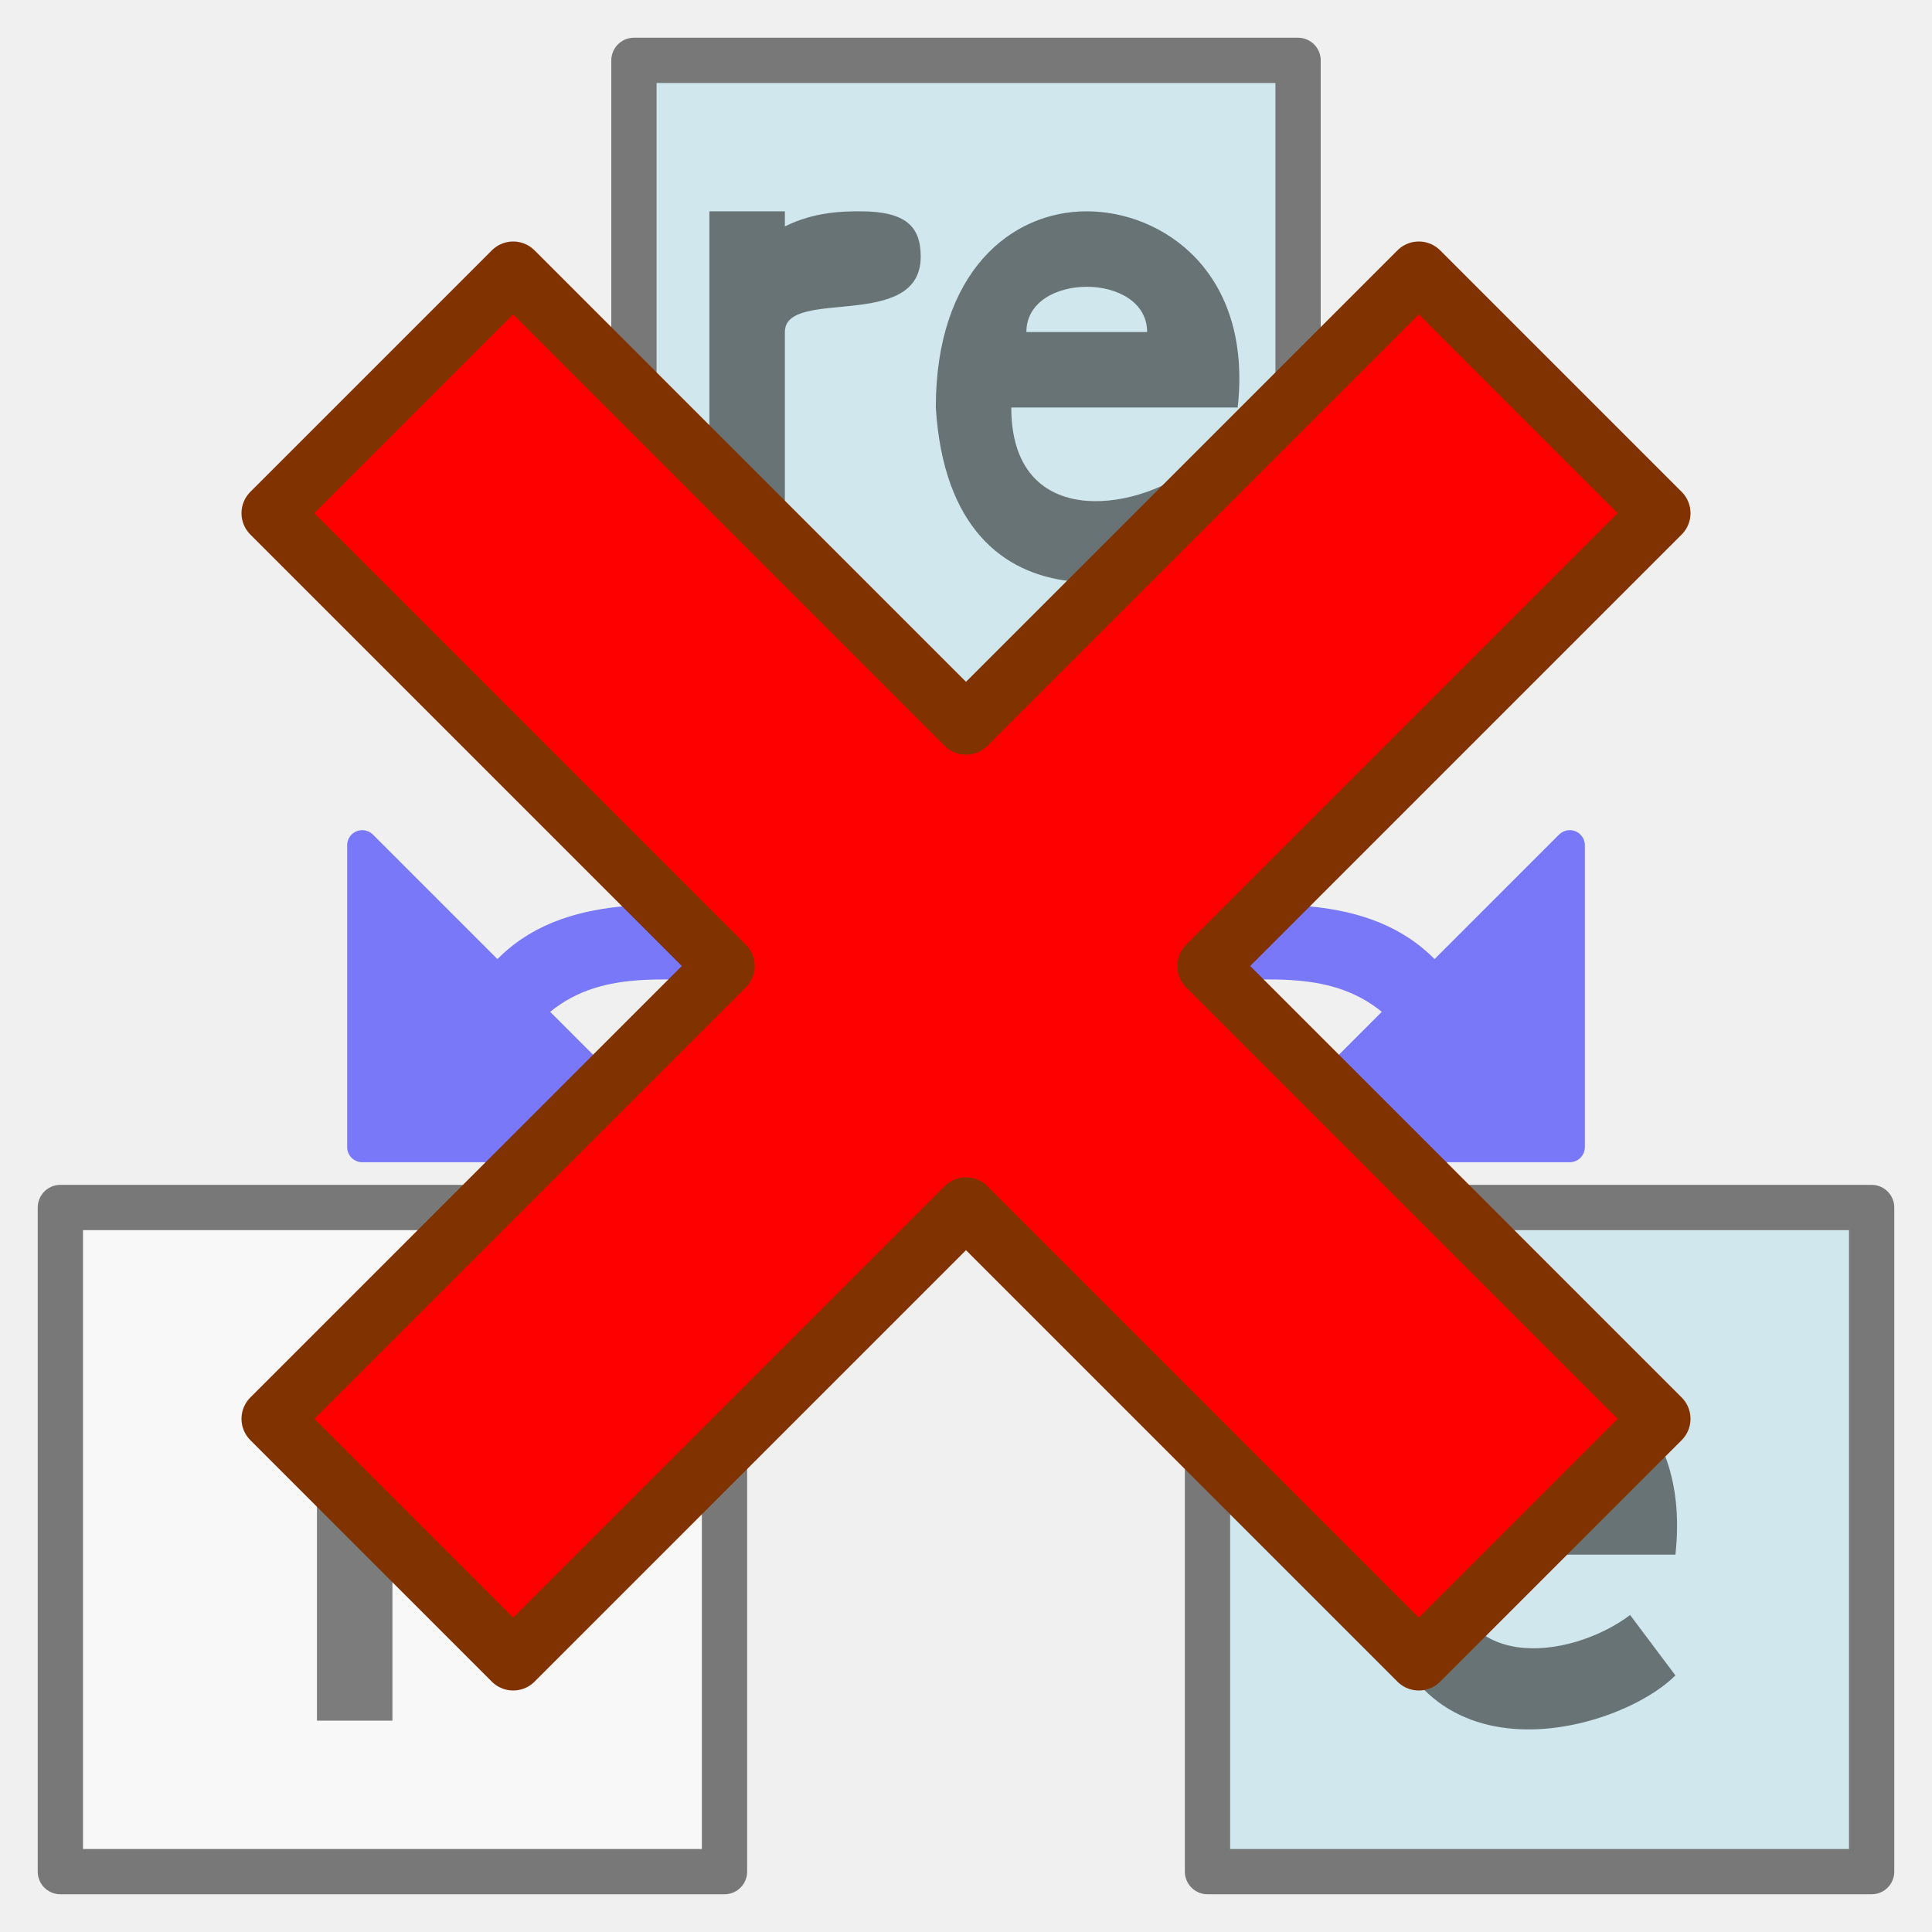
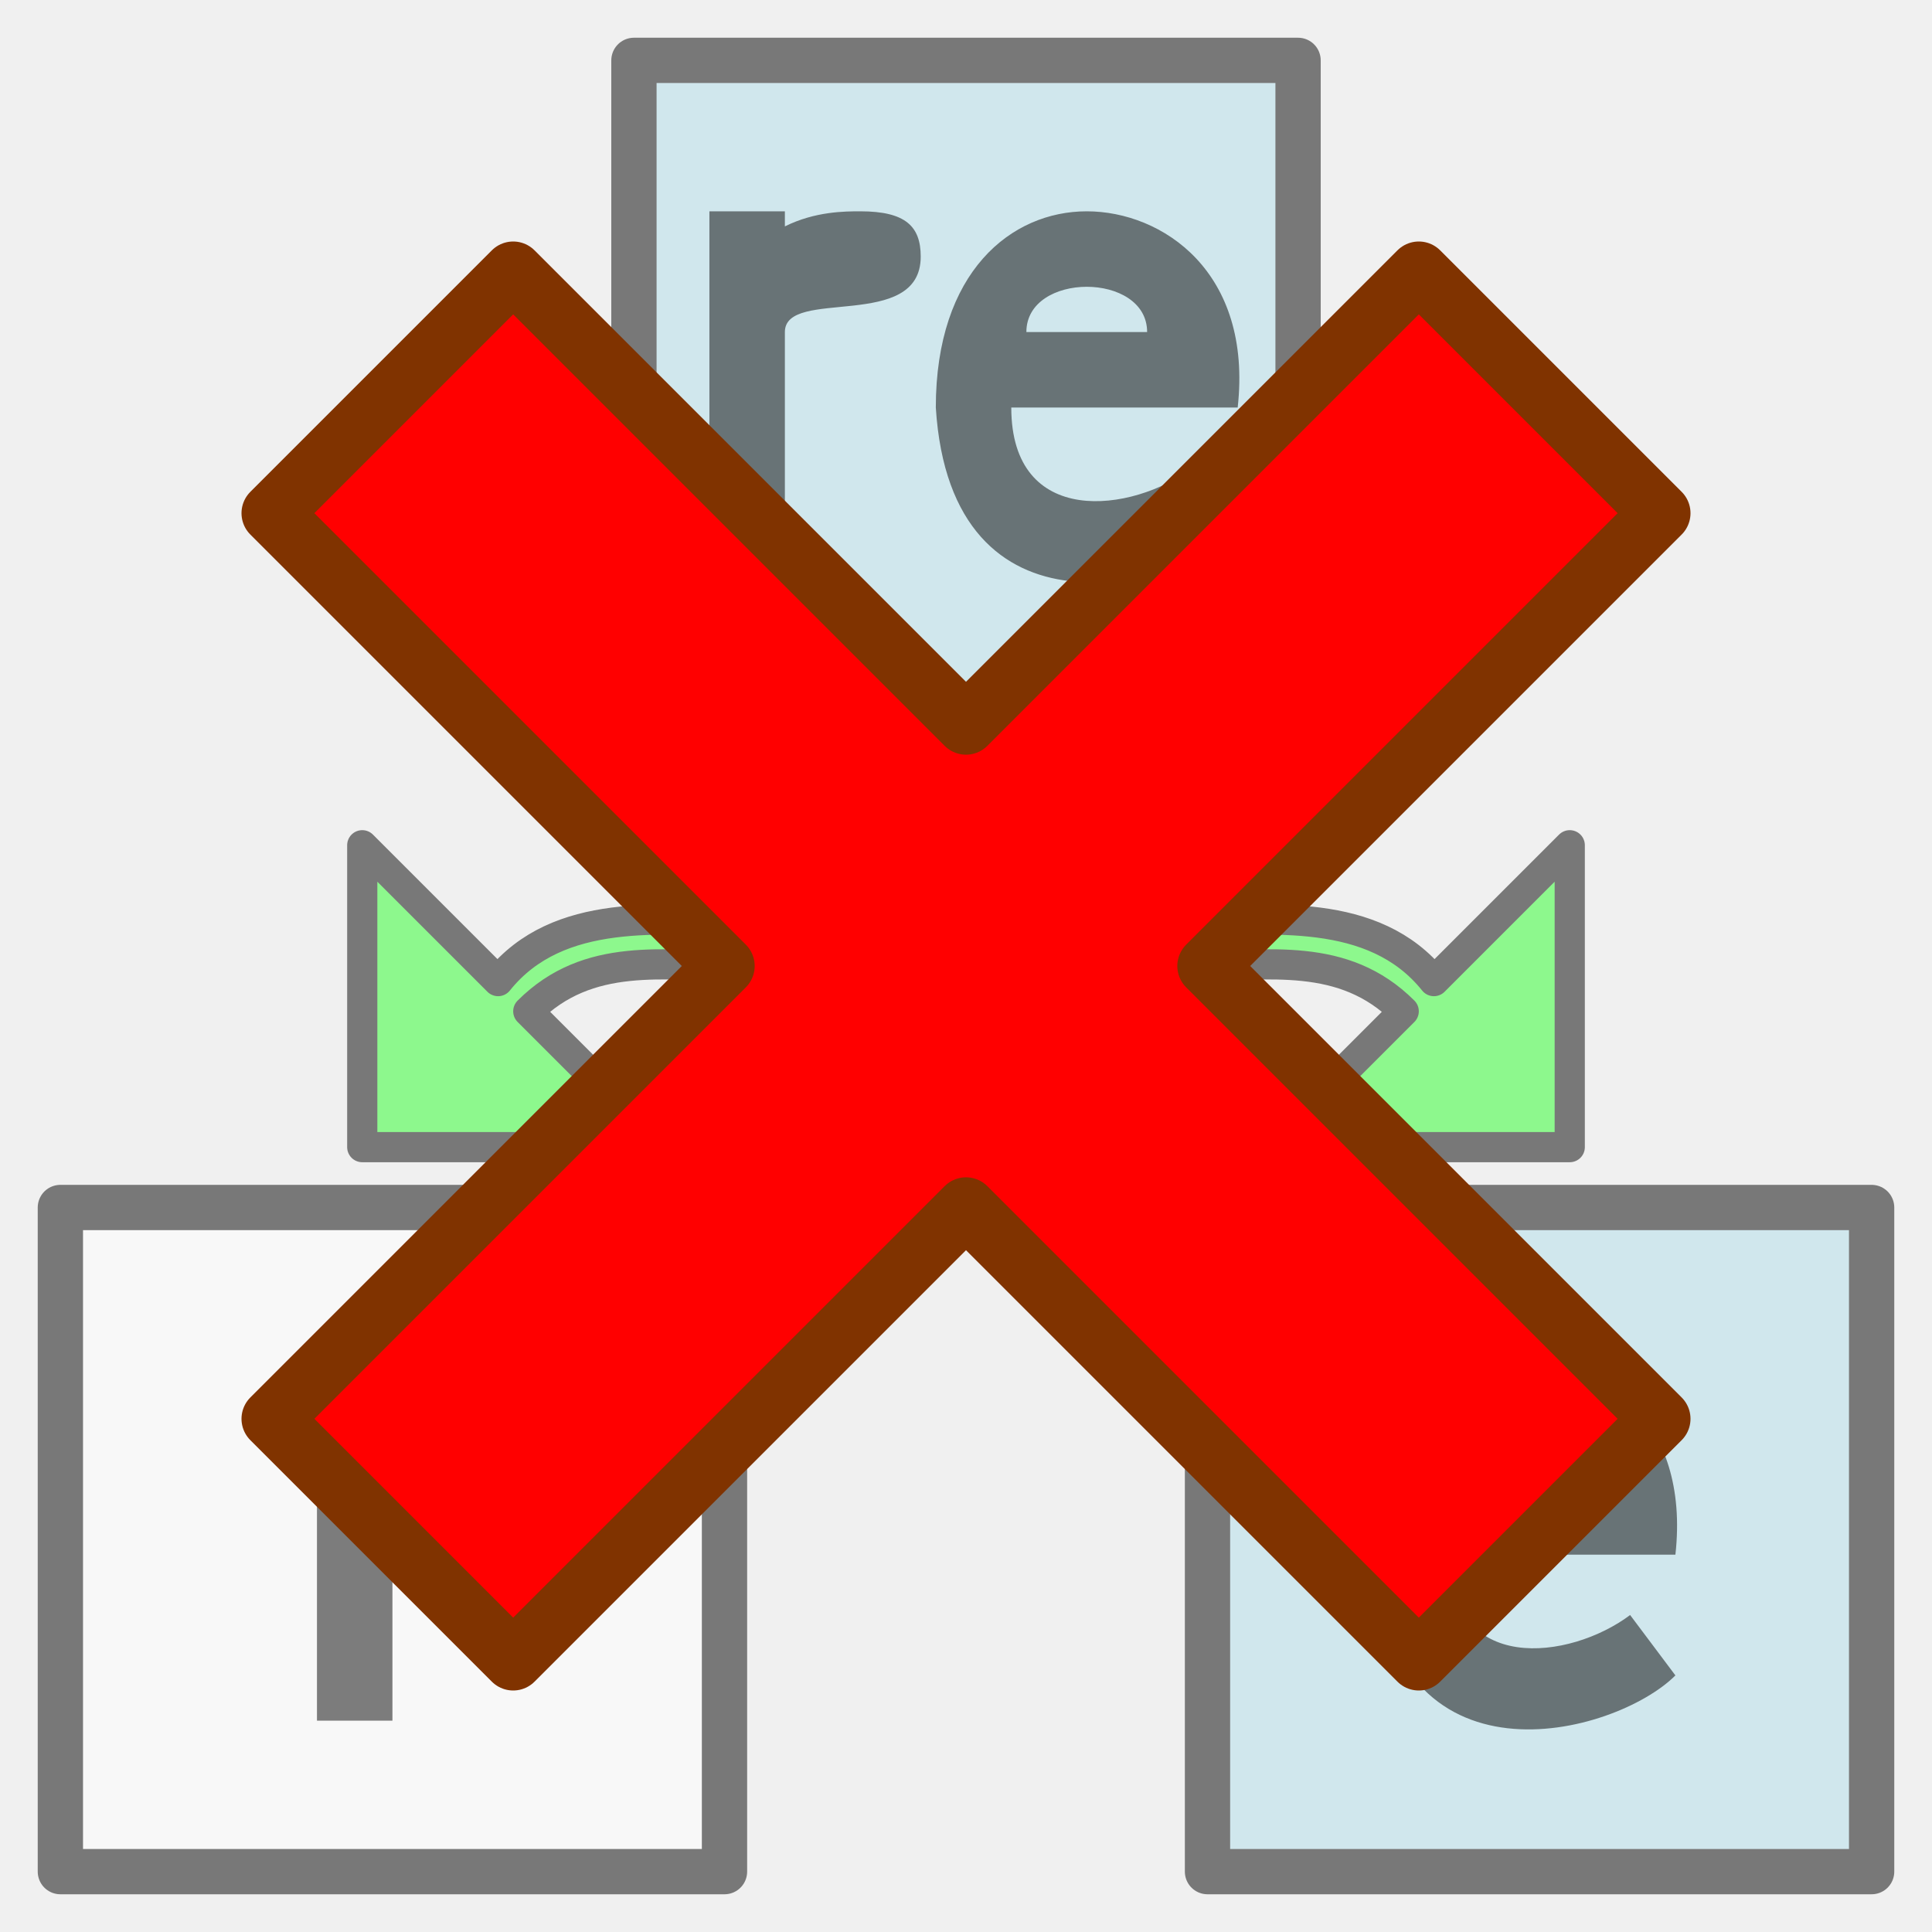
<svg xmlns="http://www.w3.org/2000/svg" version="1.0" width="64" height="64" id="svg2385">
  <defs id="defs2387" />
  <path d="M 2,40 L 24,40 L 24,62 L 2,62 L 2,40 z" id="path2391" style="opacity:0.5;fill:#ffffff;stroke:#000000;stroke-width:1.5;stroke-linecap:round;stroke-linejoin:round" />
  <path d="M 21,2 L 21,24 L 43,24 L 43,2 L 21,2 z M 40,40 L 40,62 L 62,62 L 62,40 L 40,40 z" id="path2389" style="opacity:0.5;fill:#afdde9;stroke:#000000;stroke-width:1.5;stroke-linecap:round;stroke-linejoin:round" />
  <path d="M 23.5,7 L 23.5,19 L 26,19 L 26,11 C 26,9.5 30.5,11 30.5,8.5 C 30.5,7.5 30,7 28.5,7 C 28,7 27,7 26,7.5 L 26,7 L 23.5,7 z M 36,7 C 33.5,7 31,9 31,13.5 C 31.5,21.5 39,19.5 41,17.5 L 39.5,15.5 C 37.5,17 33.5,17.5 33.5,13.5 L 41,13.5 C 41.5,9 38.5,7 36,7 z M 36,9.5 C 37,9.5 38,10 38,11 L 34,11 C 34,10 35,9.5 36,9.5 z M 10.5,45 L 10.5,57 L 13,57 L 13,49 C 13,47.5 17.5,49 17.5,46.5 C 17.5,45.5 17,45 15.5,45 C 15,45 14,45 13,45.5 L 13,45 L 10.5,45 z M 50.5,45 C 48,45 45.5,47 45.5,51.5 C 46,59.5 53.5,57.5 55.5,55.5 L 54,53.5 C 52,55 48,55.5 48,51.5 L 55.5,51.5 C 56,47 53,45 50.5,45 z M 50.5,47.5 C 51.5,47.5 52.5,48 52.5,49 L 48.5,49 C 48.5,48 49.5,47.5 50.5,47.5 z" id="path2403" style="opacity:0.5;fill:#000000;stroke:none" />
-   <path d="M 31,26.5 C 29,28.5 27,30.5 24.5,30.5 C 22,30.5 18.5,30 16.5,32.5 L 12,28 L 12,38 L 22,38 L 17.5,33.5 C 19.5,31.5 22,32 24.5,32 C 27,32 30.5,30 32,27.5 C 33.5,30 37,32 39.5,32 C 42,32 44.5,31.5 46.5,33.5 L 42,38 L 52,38 L 52,28 L 47.5,32.5 C 45.5,30 42,30.5 39.5,30.5 C 37,30.5 35,28.5 33,26.5 C 32.5,26 31.5,26 31,26.5 z" id="path2470" style="opacity:0.5;fill:#0000ff;stroke:#0000ff;stroke-width:1;stroke-linecap:round;stroke-linejoin:round" />
+   <path d="M 31,26.5 C 29,28.5 27,30.5 24.5,30.5 C 22,30.5 18.5,30 16.5,32.5 L 12,28 L 12,38 L 22,38 L 17.5,33.5 C 19.5,31.5 22,32 24.5,32 C 27,32 30.5,30 32,27.5 C 33.5,30 37,32 39.5,32 C 42,32 44.5,31.5 46.5,33.5 L 42,38 L 52,38 L 52,28 L 47.5,32.5 C 45.5,30 42,30.5 39.5,30.5 C 37,30.5 35,28.5 33,26.5 C 32.5,26 31.5,26 31,26.5 z" id="path2470" style="opacity:0.5;fill:#2aff2a;stroke:#000000;stroke-width:1;stroke-linecap:round;stroke-linejoin:round" />
  <path d="M 55,17 L 40,32 L 55,47 L 47,55 L 32,40 L 17,55 L 9,47 L 24,32 L 9,17 L 17,9 L 32,24 L 47,9 L 55,17 z" id="rect2386" style="fill:#ff0000;stroke:#803300;stroke-width:2;stroke-linecap:round;stroke-linejoin:round" />
</svg>
